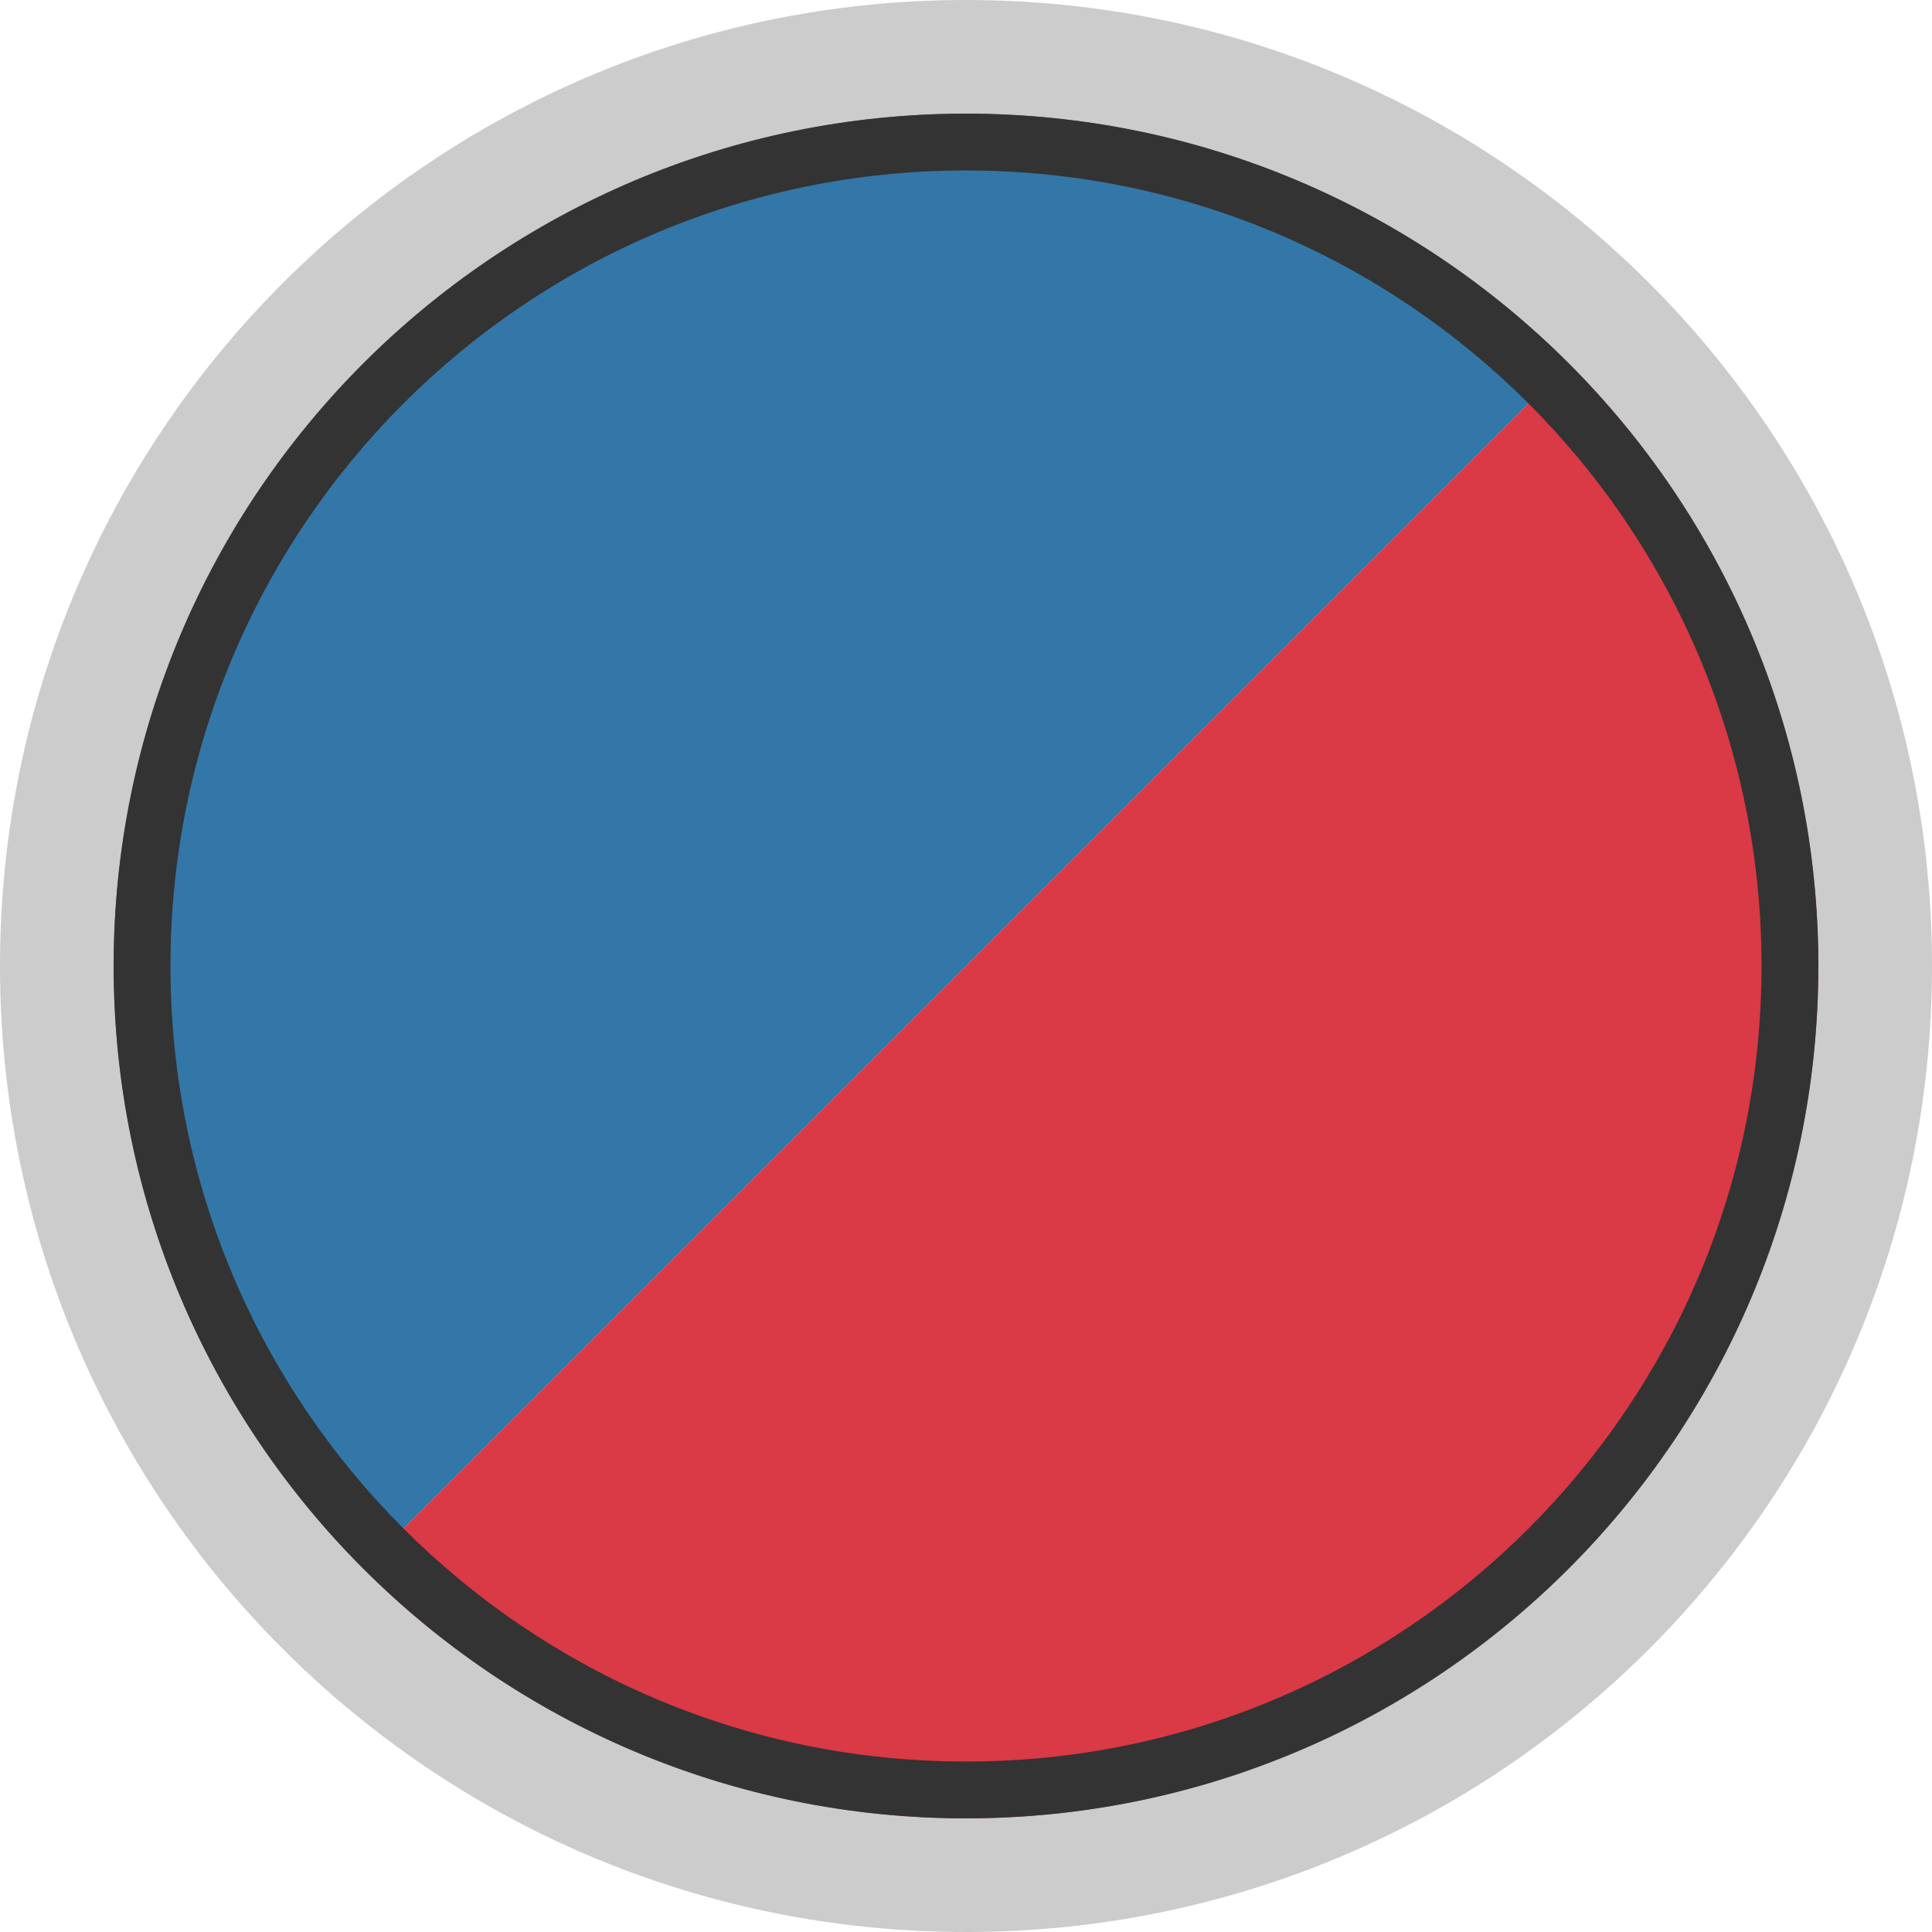
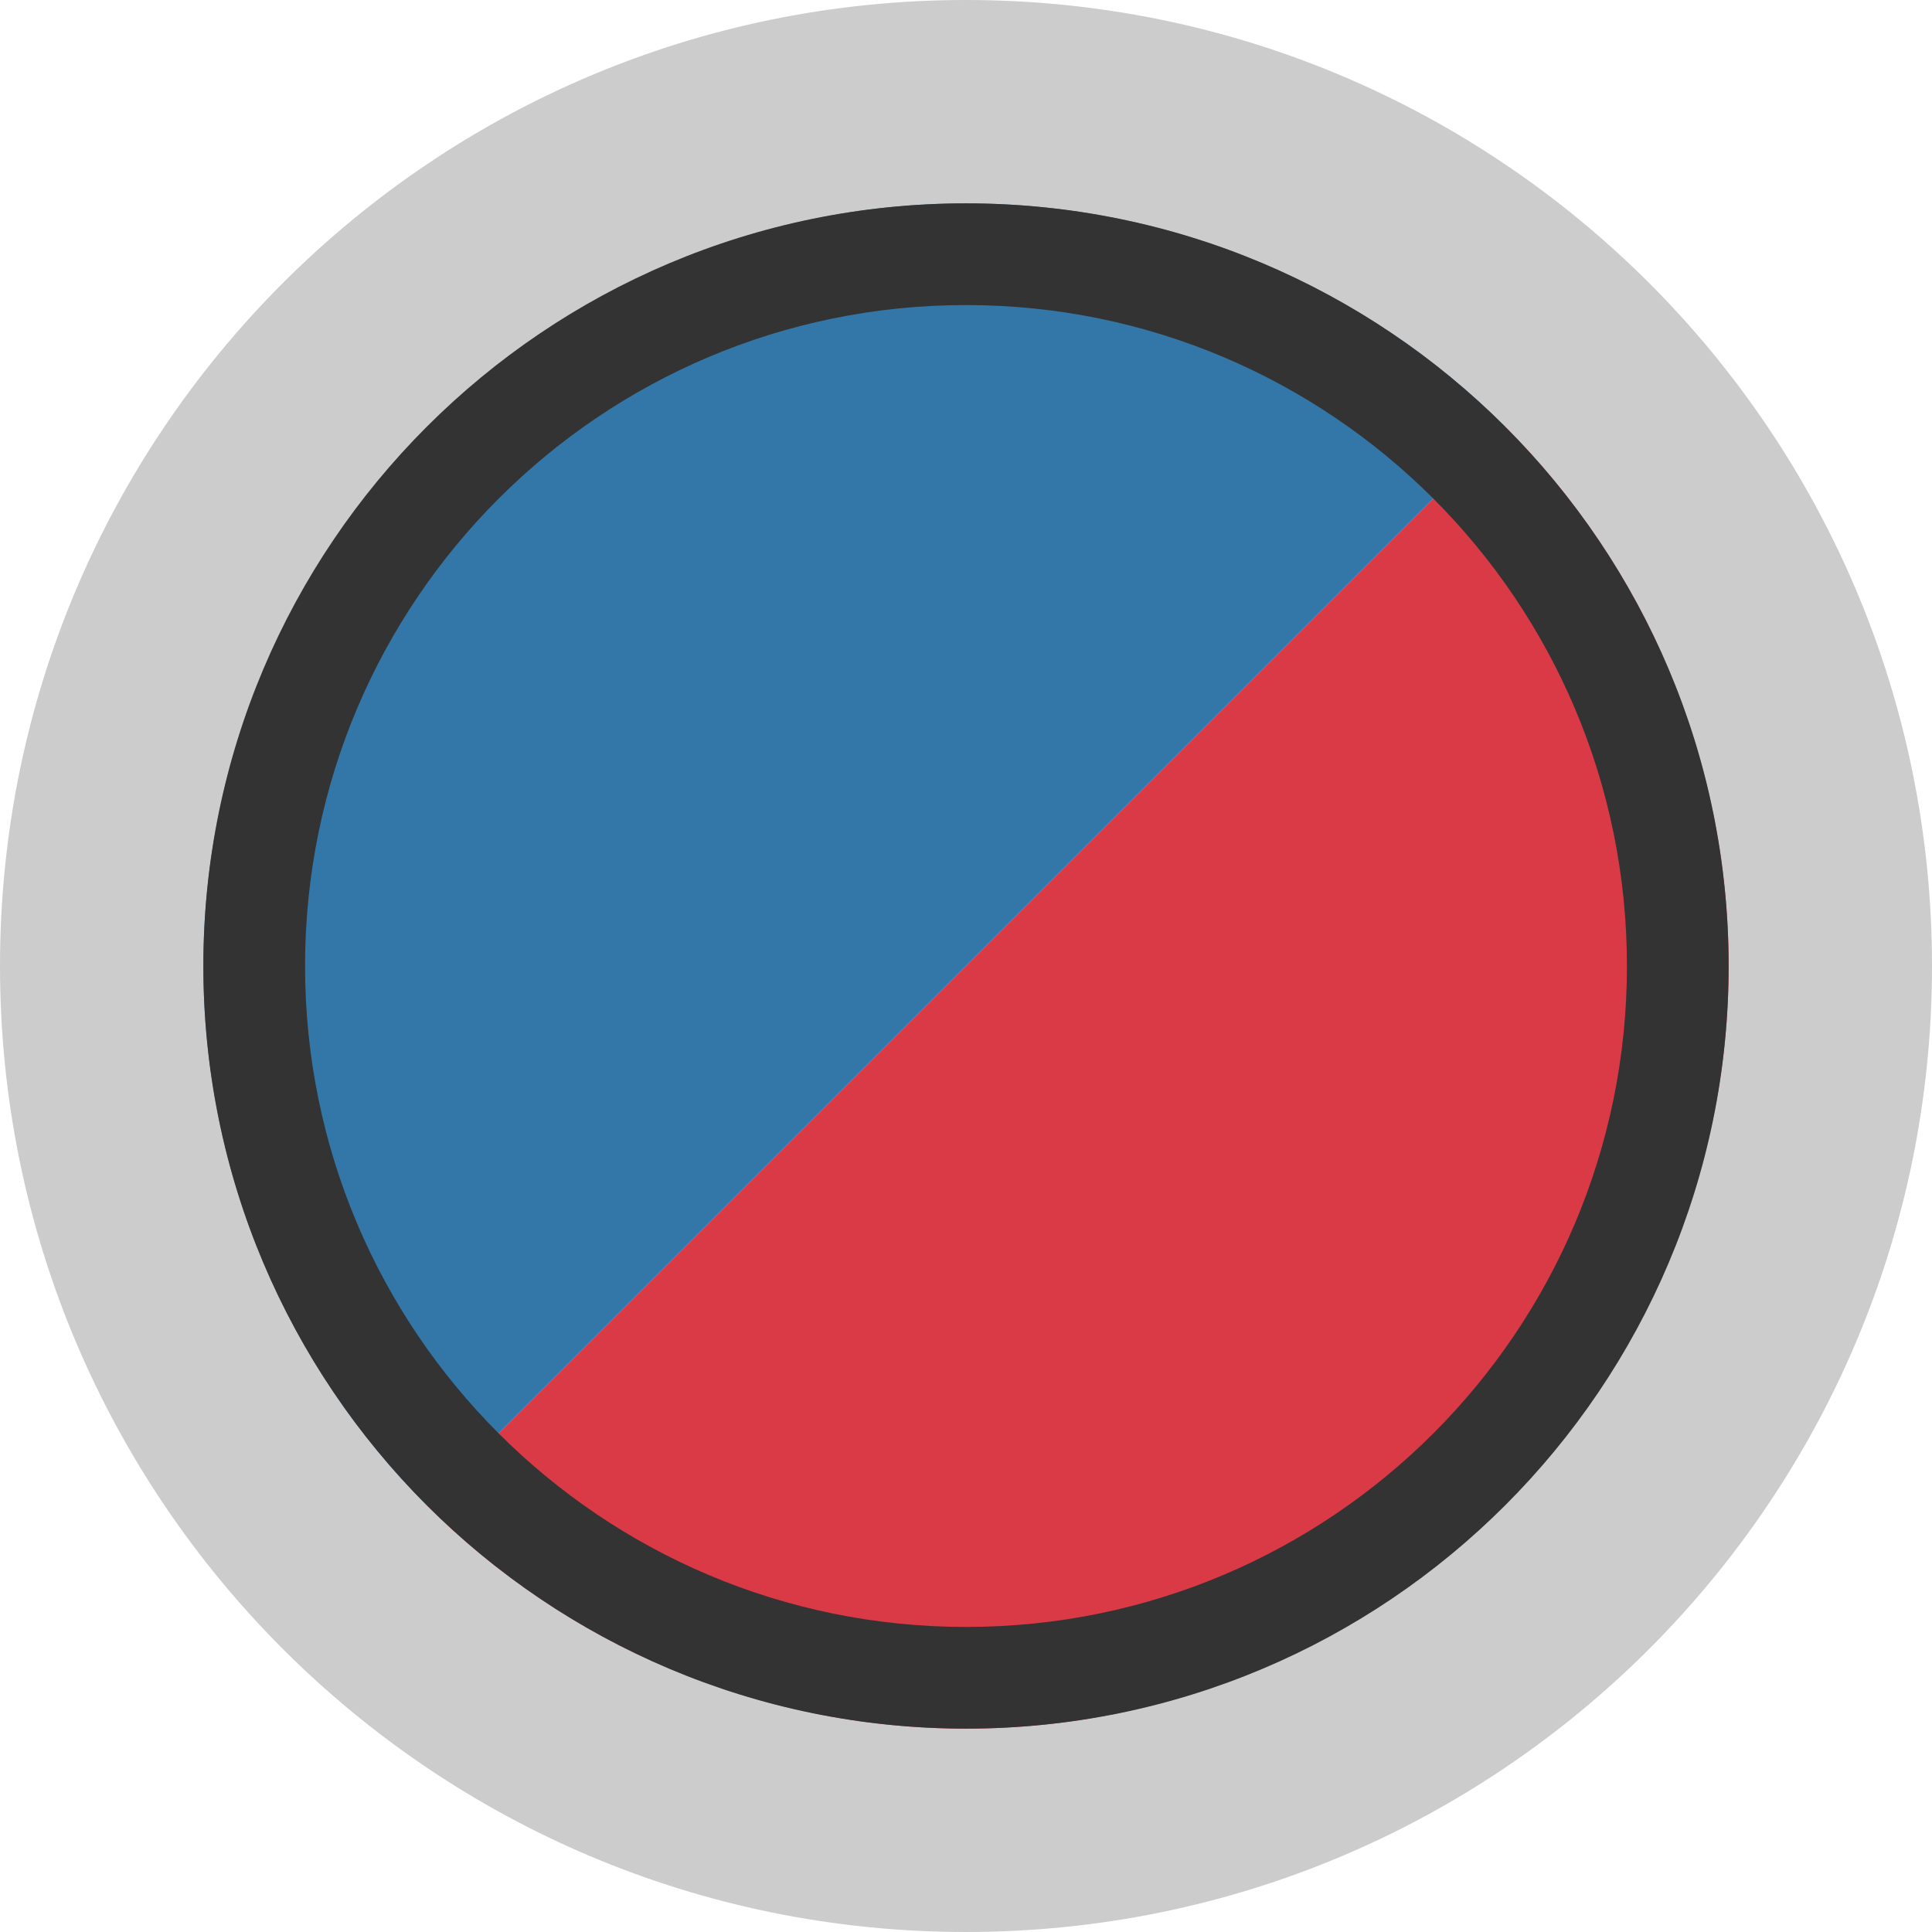
- <svg xmlns="http://www.w3.org/2000/svg" id="svg3156" version="1.1" viewBox="0 0 510 510">
-   <circle cx="255" cy="255" r="255" isolation="isolate" opacity=".2" />
-   <path d="M255,255l-159.1,159.1c-42.18-42.18-65.9-99.45-65.9-159.1,0-123.43,101.57-225,225-225,59.65,0,116.92,23.72,159.1,65.9l-159.1,159.1Z" fill="#3277a7" />
-   <path d="M255,255l159.1-159.1c42.18,42.18,65.9,99.45,65.9,159.1,0,123.43-101.57,225-225,225-59.65,0-116.92-23.72-159.1-65.9l159.1-159.1Z" fill="#da3946" />
-   <path d="M255,30c-124.26,0-225,100.74-225,225s100.74,225,225,225,225-100.74,225-225S379.26,30,255,30ZM255,465c-115.98,0-210-94.02-210-210S139.02,45,255,45s210,94.02,210,210-94.02,210-210,210Z" fill="#333" />
+ <svg xmlns="http://www.w3.org/2000/svg" id="svg3156" version="1.1" viewBox="0 0 570 570">
+   <circle cx="285" cy="285" r="285" isolation="isolate" opacity=".2" />
+   <path d="M285,285l-159.1,159.1c-42.18-42.18-65.9-99.45-65.9-159.1,0-123.43,101.57-225,225-225,59.65,0,116.92,23.72,159.1,65.9l-159.1,159.1Z" fill="#3277a7" />
+   <path d="M285,285l159.1-159.1c42.18,42.18,65.9,99.45,65.9,159.1,0,123.43-101.57,225-225,225-59.65,0-116.92-23.72-159.1-65.9l159.1-159.1Z" fill="#da3946" />
+   <path d="M285,60c-124.26,0-225,100.74-225,225s100.74,225,225,225,225-100.74,225-225S409.26,60,285,60ZM285,480c-107.7,0-195-87.3-195-195s87.3-195,195-195,195,87.3,195,195-87.3,195-195,195Z" fill="#333" />
</svg>
